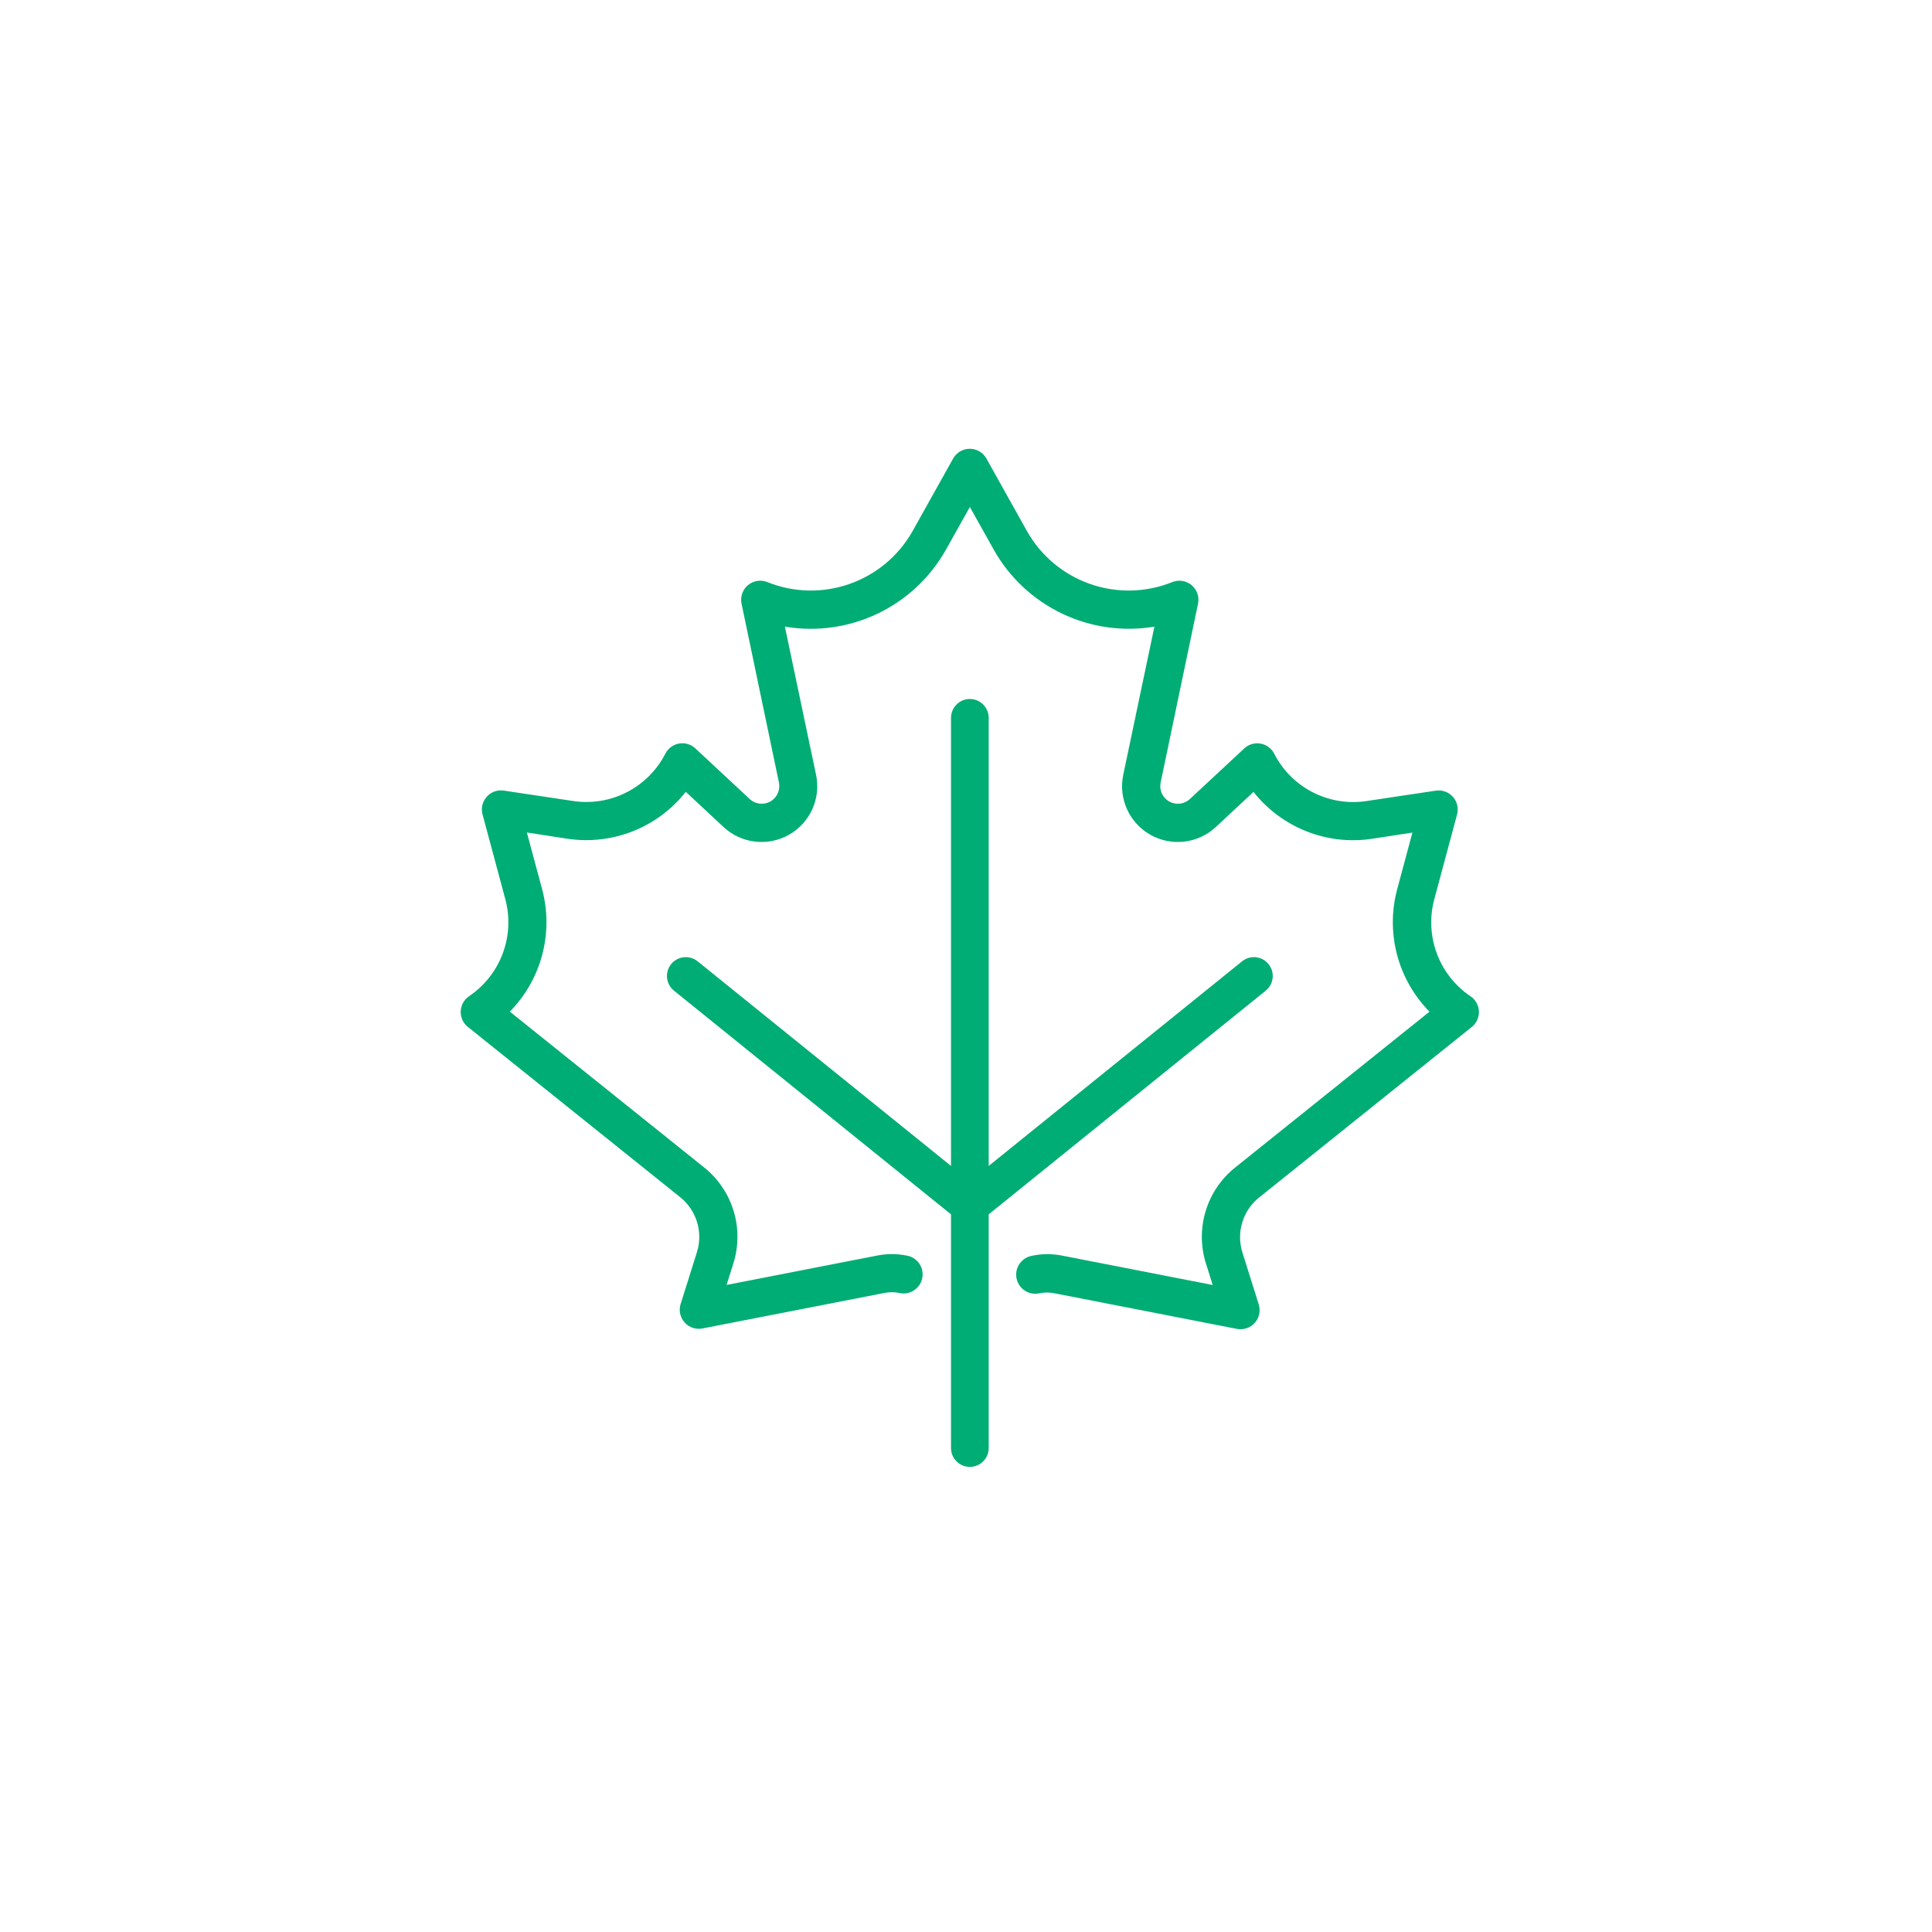
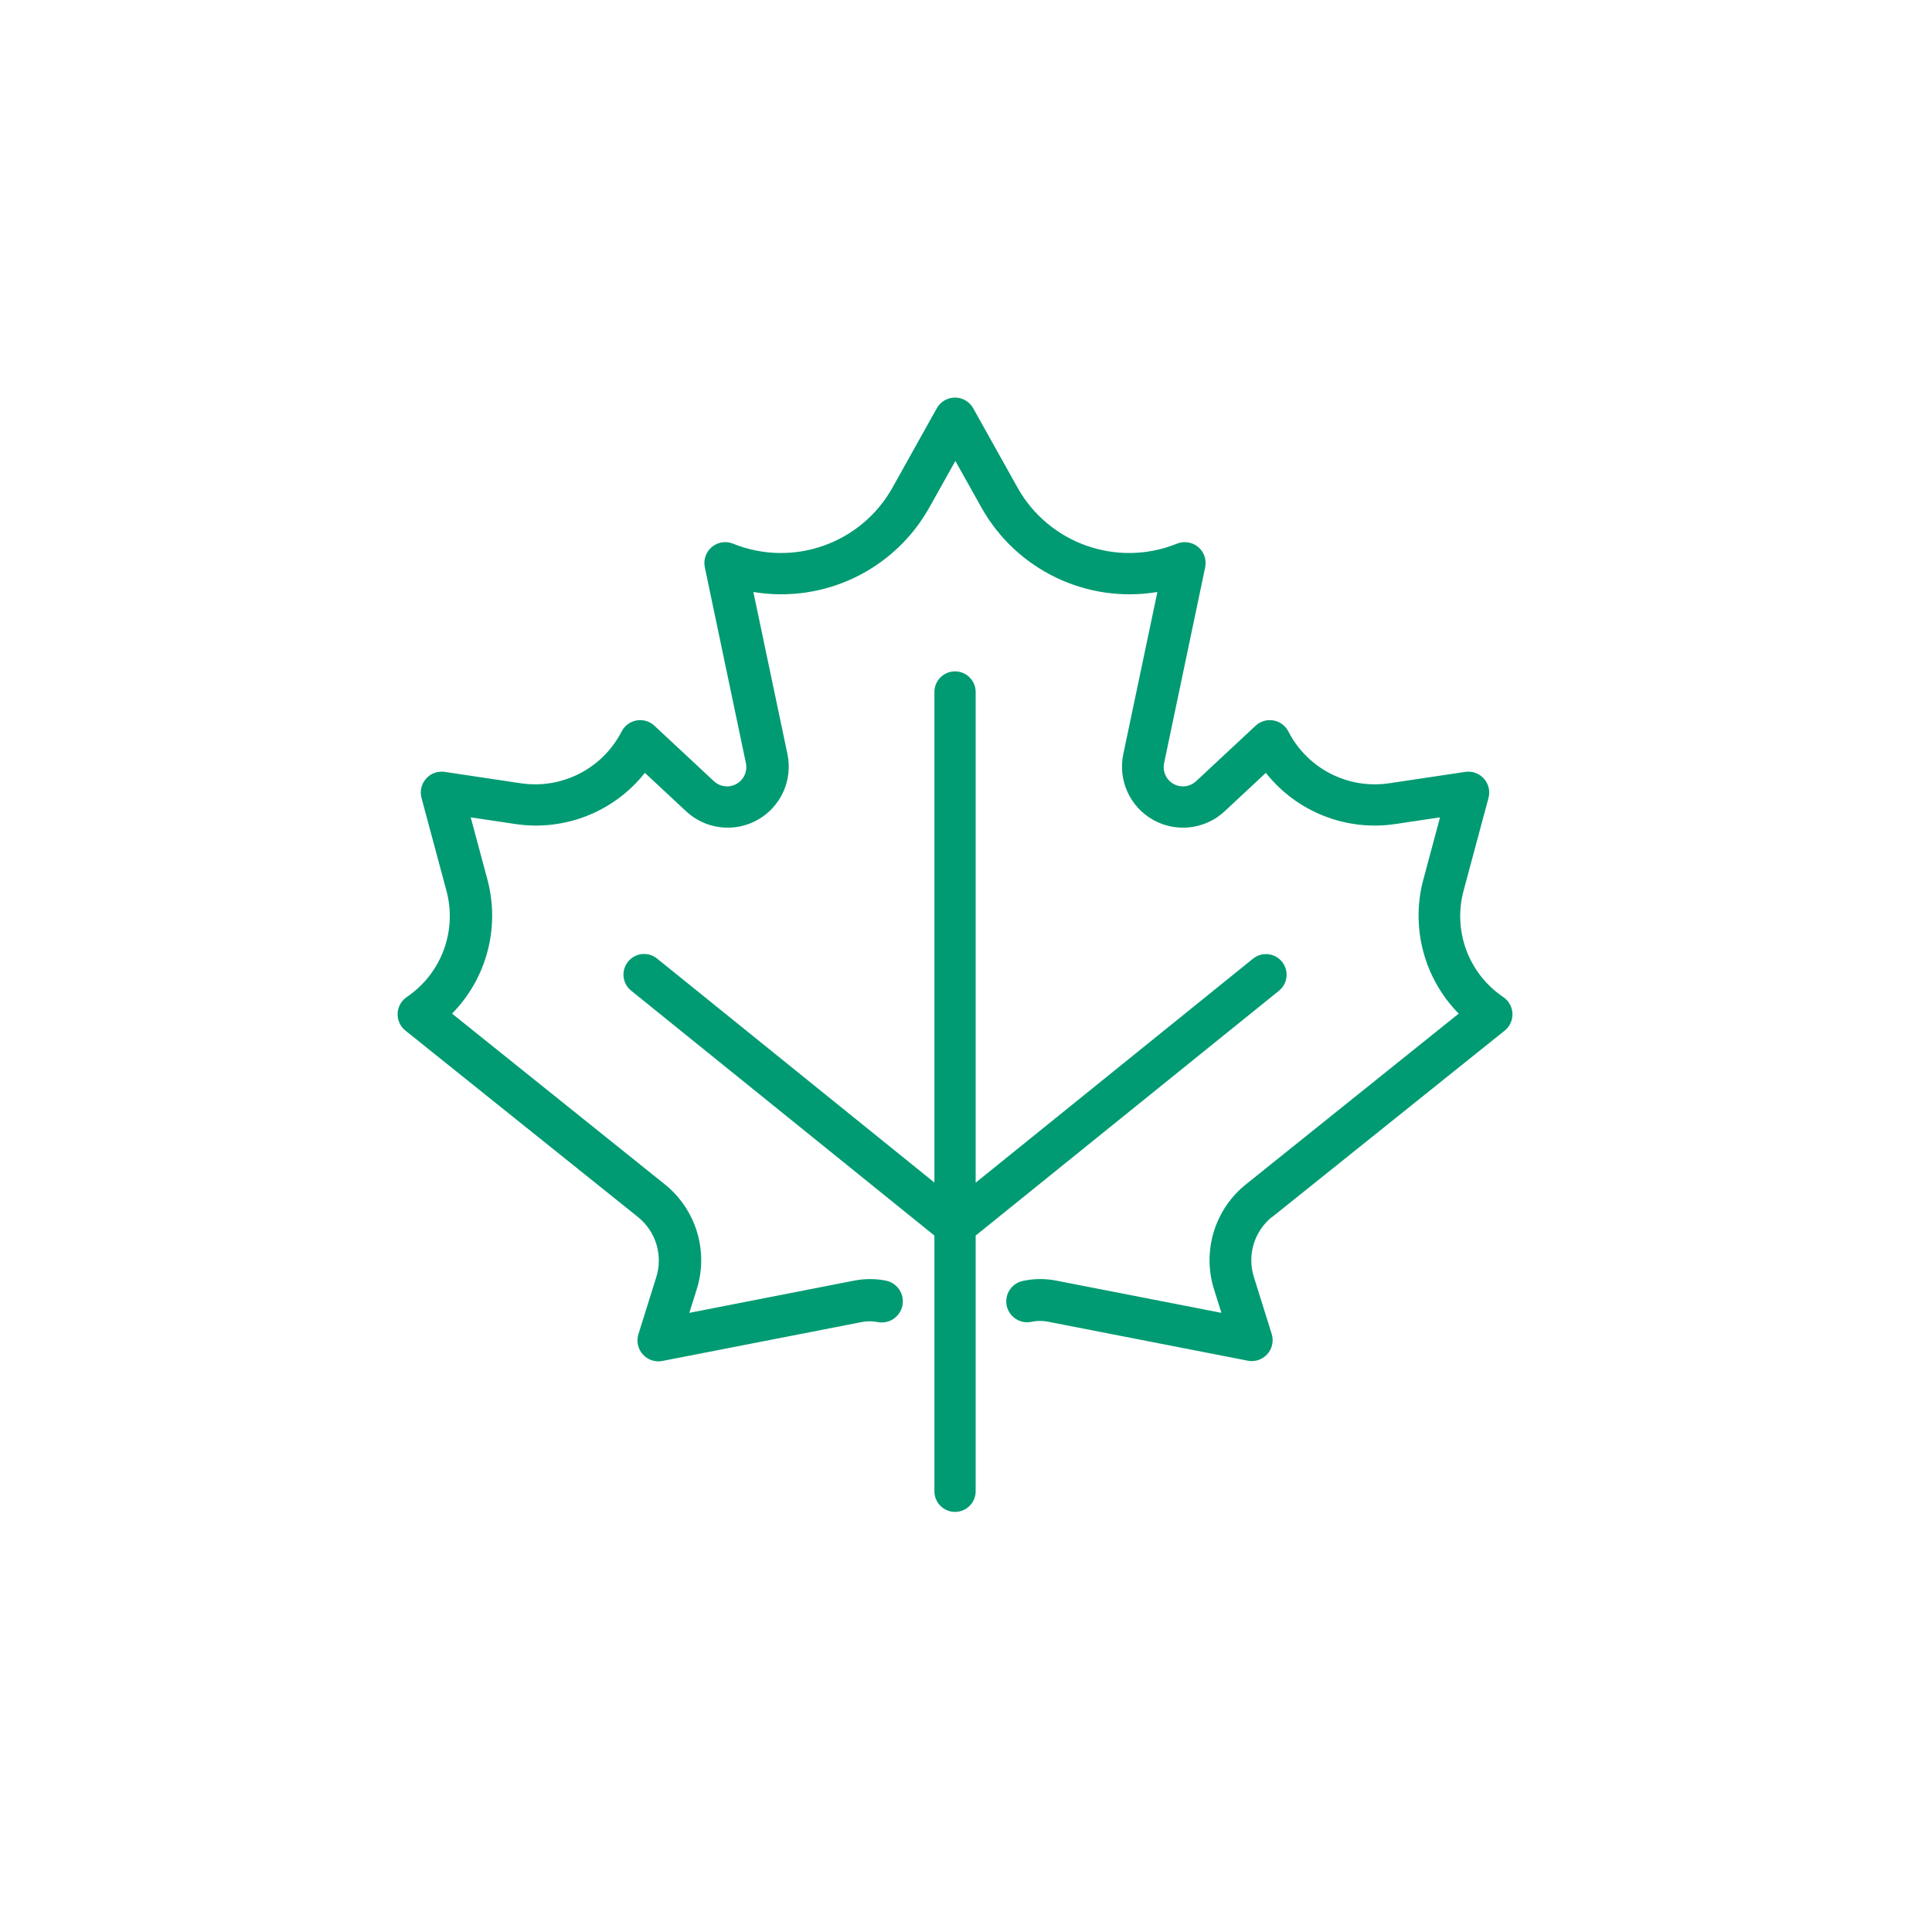
- <svg xmlns="http://www.w3.org/2000/svg" width="62" height="62" viewBox="0 0 62 62">
-   <g id="Group_2137" data-name="Group 2137" transform="translate(3127 1836)">
-     <path id="Path_5209" data-name="Path 5209" d="M31,0A31,31,0,1,1,0,31,31,31,0,0,1,31,0Z" transform="translate(-3127 -1836)" fill="none" />
-     <g id="Group_2133" data-name="Group 2133" transform="translate(-3112.213 -1821.595)">
-       <path id="Path_1990" data-name="Path 1990" d="M458.043,357.776l6.811-5.461a.612.612,0,0,0-.03-.978l-.063-.044a2.859,2.859,0,0,1-1.112-3.07l.733-2.728a.612.612,0,0,0-.682-.764l-2.227.334a2.847,2.847,0,0,1-2.959-1.52.612.612,0,0,0-.962-.169L455.807,345a.565.565,0,0,1-.938-.529l1.2-5.74a.612.612,0,0,0-.828-.693,3.746,3.746,0,0,1-4.663-1.639l-1.3-2.326a.612.612,0,0,0-1.068,0l-1.3,2.326a3.745,3.745,0,0,1-4.662,1.639.612.612,0,0,0-.828.693l1.2,5.74a.565.565,0,0,1-.938.529l-1.745-1.626a.612.612,0,0,0-.962.169,2.848,2.848,0,0,1-2.959,1.52l-2.226-.334a.612.612,0,0,0-.682.764l.733,2.728a2.86,2.86,0,0,1-1.113,3.07l-.062.044a.612.612,0,0,0-.03.977l6.81,5.461a1.634,1.634,0,0,1,.54,1.775l-.521,1.658a.612.612,0,0,0,.7.784l5.846-1.141a1.207,1.207,0,0,1,.463,0,.612.612,0,1,0,.234-1.2,2.411,2.411,0,0,0-.931,0l-4.837.944.213-.677a2.849,2.849,0,0,0-.942-3.1l-6.228-4.994a4.091,4.091,0,0,0,1.039-3.922l-.491-1.826,1.3.2a4.073,4.073,0,0,0,3.8-1.505l1.21,1.128a1.788,1.788,0,0,0,2.97-1.675l-1-4.755A4.975,4.975,0,0,0,447.978,337l.769-1.372.768,1.372a4.975,4.975,0,0,0,5.154,2.468l-1,4.755a1.789,1.789,0,0,0,2.97,1.676l1.21-1.128a4.07,4.07,0,0,0,3.8,1.505l1.3-.2-.491,1.826a4.091,4.091,0,0,0,1.039,3.922l-6.228,4.994a2.85,2.85,0,0,0-.942,3.1l.213.677-4.837-.944a2.415,2.415,0,0,0-.987.011.612.612,0,0,0,.263,1.2,1.2,1.2,0,0,1,.49,0l5.846,1.141a.631.631,0,0,0,.117.011.612.612,0,0,0,.584-.8l-.521-1.658a1.634,1.634,0,0,1,.54-1.775" transform="translate(-432.41 -333.763)" fill="#00ad74" />
-       <path id="Path_1991" data-name="Path 1991" d="M495.381,396.2a.6.6,0,0,0-.76-.941l-8.131,6.566v-14.38a.6.6,0,1,0-1.209,0v14.38l-8.131-6.566a.6.6,0,0,0-.76.941l8.891,7.179v7.5a.6.6,0,1,0,1.209,0v-7.5Z" transform="translate(-469.549 -378.814)" fill="#00ad74" />
+ <svg xmlns="http://www.w3.org/2000/svg" width="34" height="34" viewBox="0 0 34 34">
+   <g id="Group_2242" data-name="Group 2242" transform="translate(6198 7895)">
+     <rect id="Rectangle_3412" data-name="Rectangle 3412" width="34" height="34" transform="translate(-6198 -7895)" fill="none" />
+     <g id="Group_2240" data-name="Group 2240" transform="translate(-6191 -7888)">
+       <path id="Path_1990" data-name="Path 1990" d="M447.8,348.179l4.089-3.278a.367.367,0,0,0-.018-.587l-.038-.027a1.716,1.716,0,0,1-.668-1.843l.44-1.638a.367.367,0,0,0-.409-.459l-1.337.2a1.709,1.709,0,0,1-1.776-.912.367.367,0,0,0-.577-.1l-1.047.976a.339.339,0,0,1-.563-.317l.723-3.446a.367.367,0,0,0-.5-.416,2.249,2.249,0,0,1-2.8-.984l-.782-1.4a.367.367,0,0,0-.641,0l-.782,1.4a2.248,2.248,0,0,1-2.8.984.367.367,0,0,0-.5.416l.723,3.446a.339.339,0,0,1-.563.317l-1.047-.976a.367.367,0,0,0-.577.1,1.71,1.71,0,0,1-1.776.912l-1.337-.2a.367.367,0,0,0-.409.459l.44,1.638a1.717,1.717,0,0,1-.668,1.843l-.037.026a.367.367,0,0,0-.018.587l4.089,3.278a.981.981,0,0,1,.324,1.065l-.313,1a.368.368,0,0,0,.421.471l3.51-.685a.725.725,0,0,1,.278,0A.367.367,0,1,0,441,349.3a1.447,1.447,0,0,0-.559,0l-2.9.567.128-.407a1.711,1.711,0,0,0-.565-1.859l-3.739-3a2.456,2.456,0,0,0,.624-2.354l-.295-1.1.782.117a2.445,2.445,0,0,0,2.283-.9l.726.677a1.074,1.074,0,0,0,1.783-1.006l-.6-2.854a2.987,2.987,0,0,0,3.094-1.482l.461-.824.461.824a2.986,2.986,0,0,0,3.094,1.482l-.6,2.854a1.074,1.074,0,0,0,1.783,1.006l.726-.677a2.443,2.443,0,0,0,2.283.9l.782-.117-.295,1.1a2.456,2.456,0,0,0,.624,2.354l-3.739,3a1.711,1.711,0,0,0-.565,1.859l.128.407L444,349.3a1.449,1.449,0,0,0-.593.006.367.367,0,0,0,.158.718.718.718,0,0,1,.294,0l3.51.685a.379.379,0,0,0,.07.007.368.368,0,0,0,.351-.477l-.313-1a.981.981,0,0,1,.324-1.065" transform="translate(-432.41 -333.763)" fill="#009b72" />
+       <path id="Path_1991" data-name="Path 1991" d="M487.7,392.458a.363.363,0,0,0-.456-.565l-4.881,3.942V387.2a.363.363,0,1,0-.726,0v8.633l-4.881-3.942a.363.363,0,0,0-.456.565l5.337,4.31v4.5a.363.363,0,0,0,.726,0v-4.5Z" transform="translate(-472.193 -382.022)" fill="#009b72" />
    </g>
  </g>
</svg>
